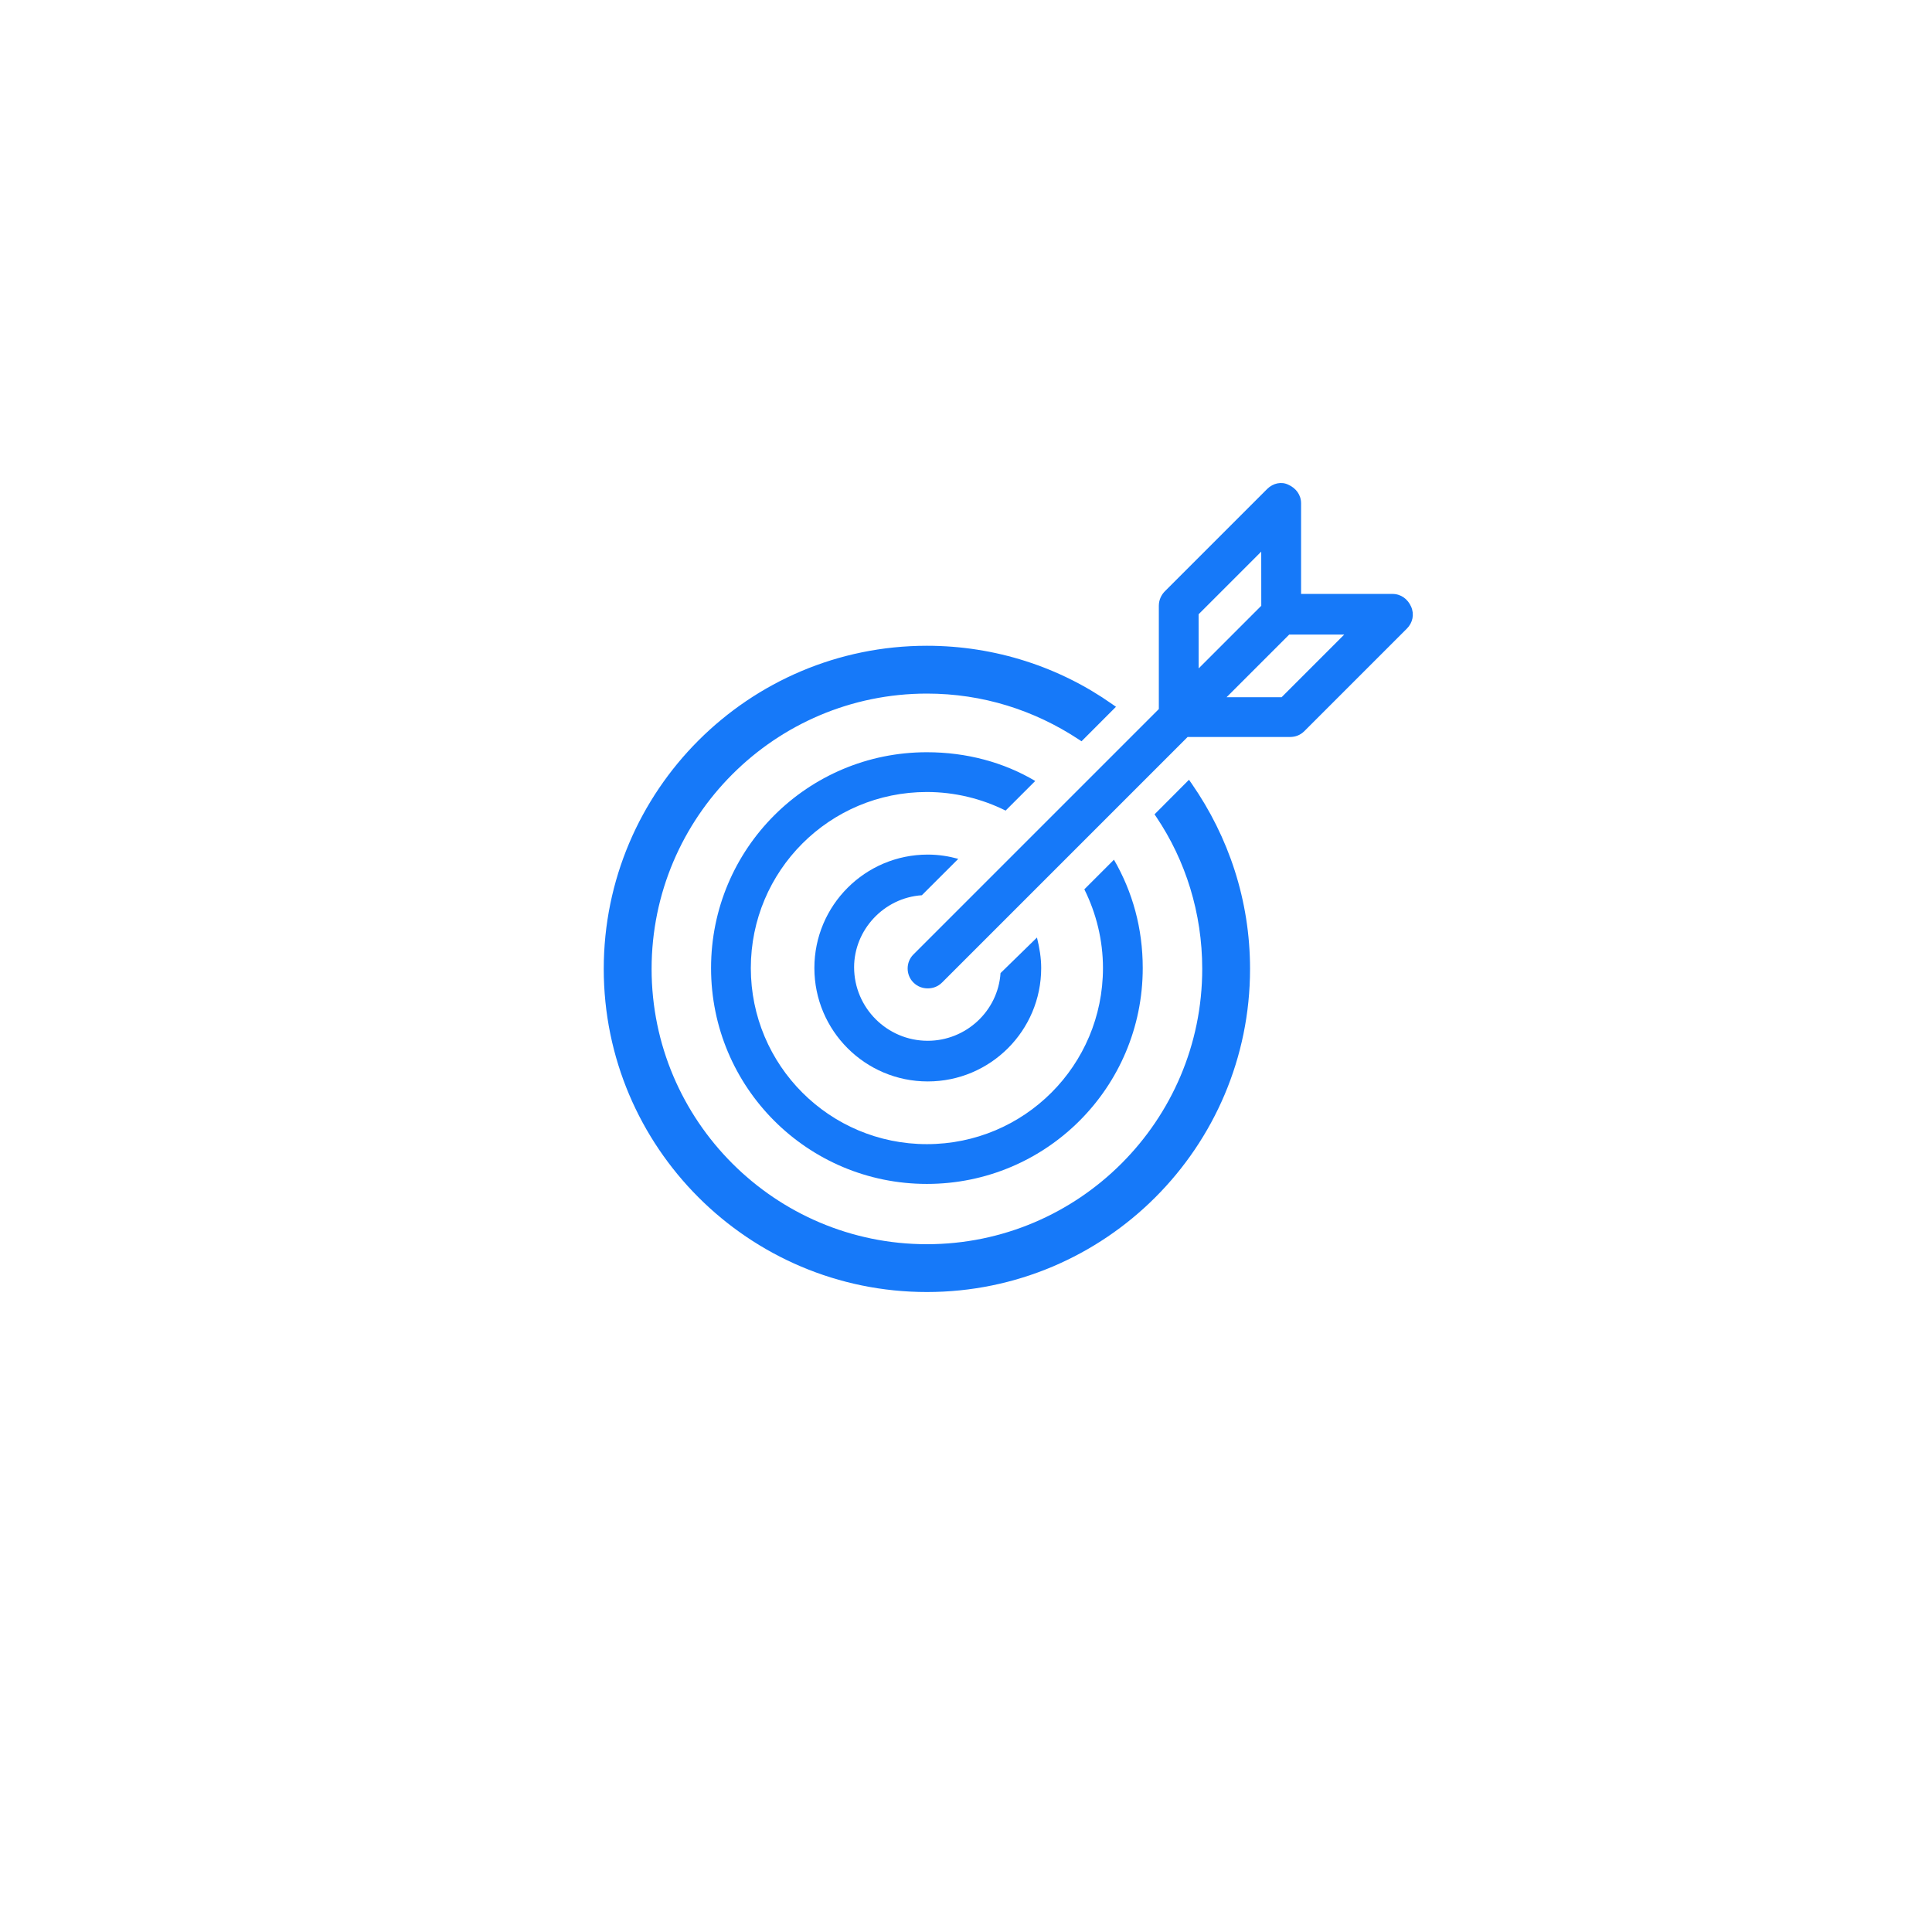
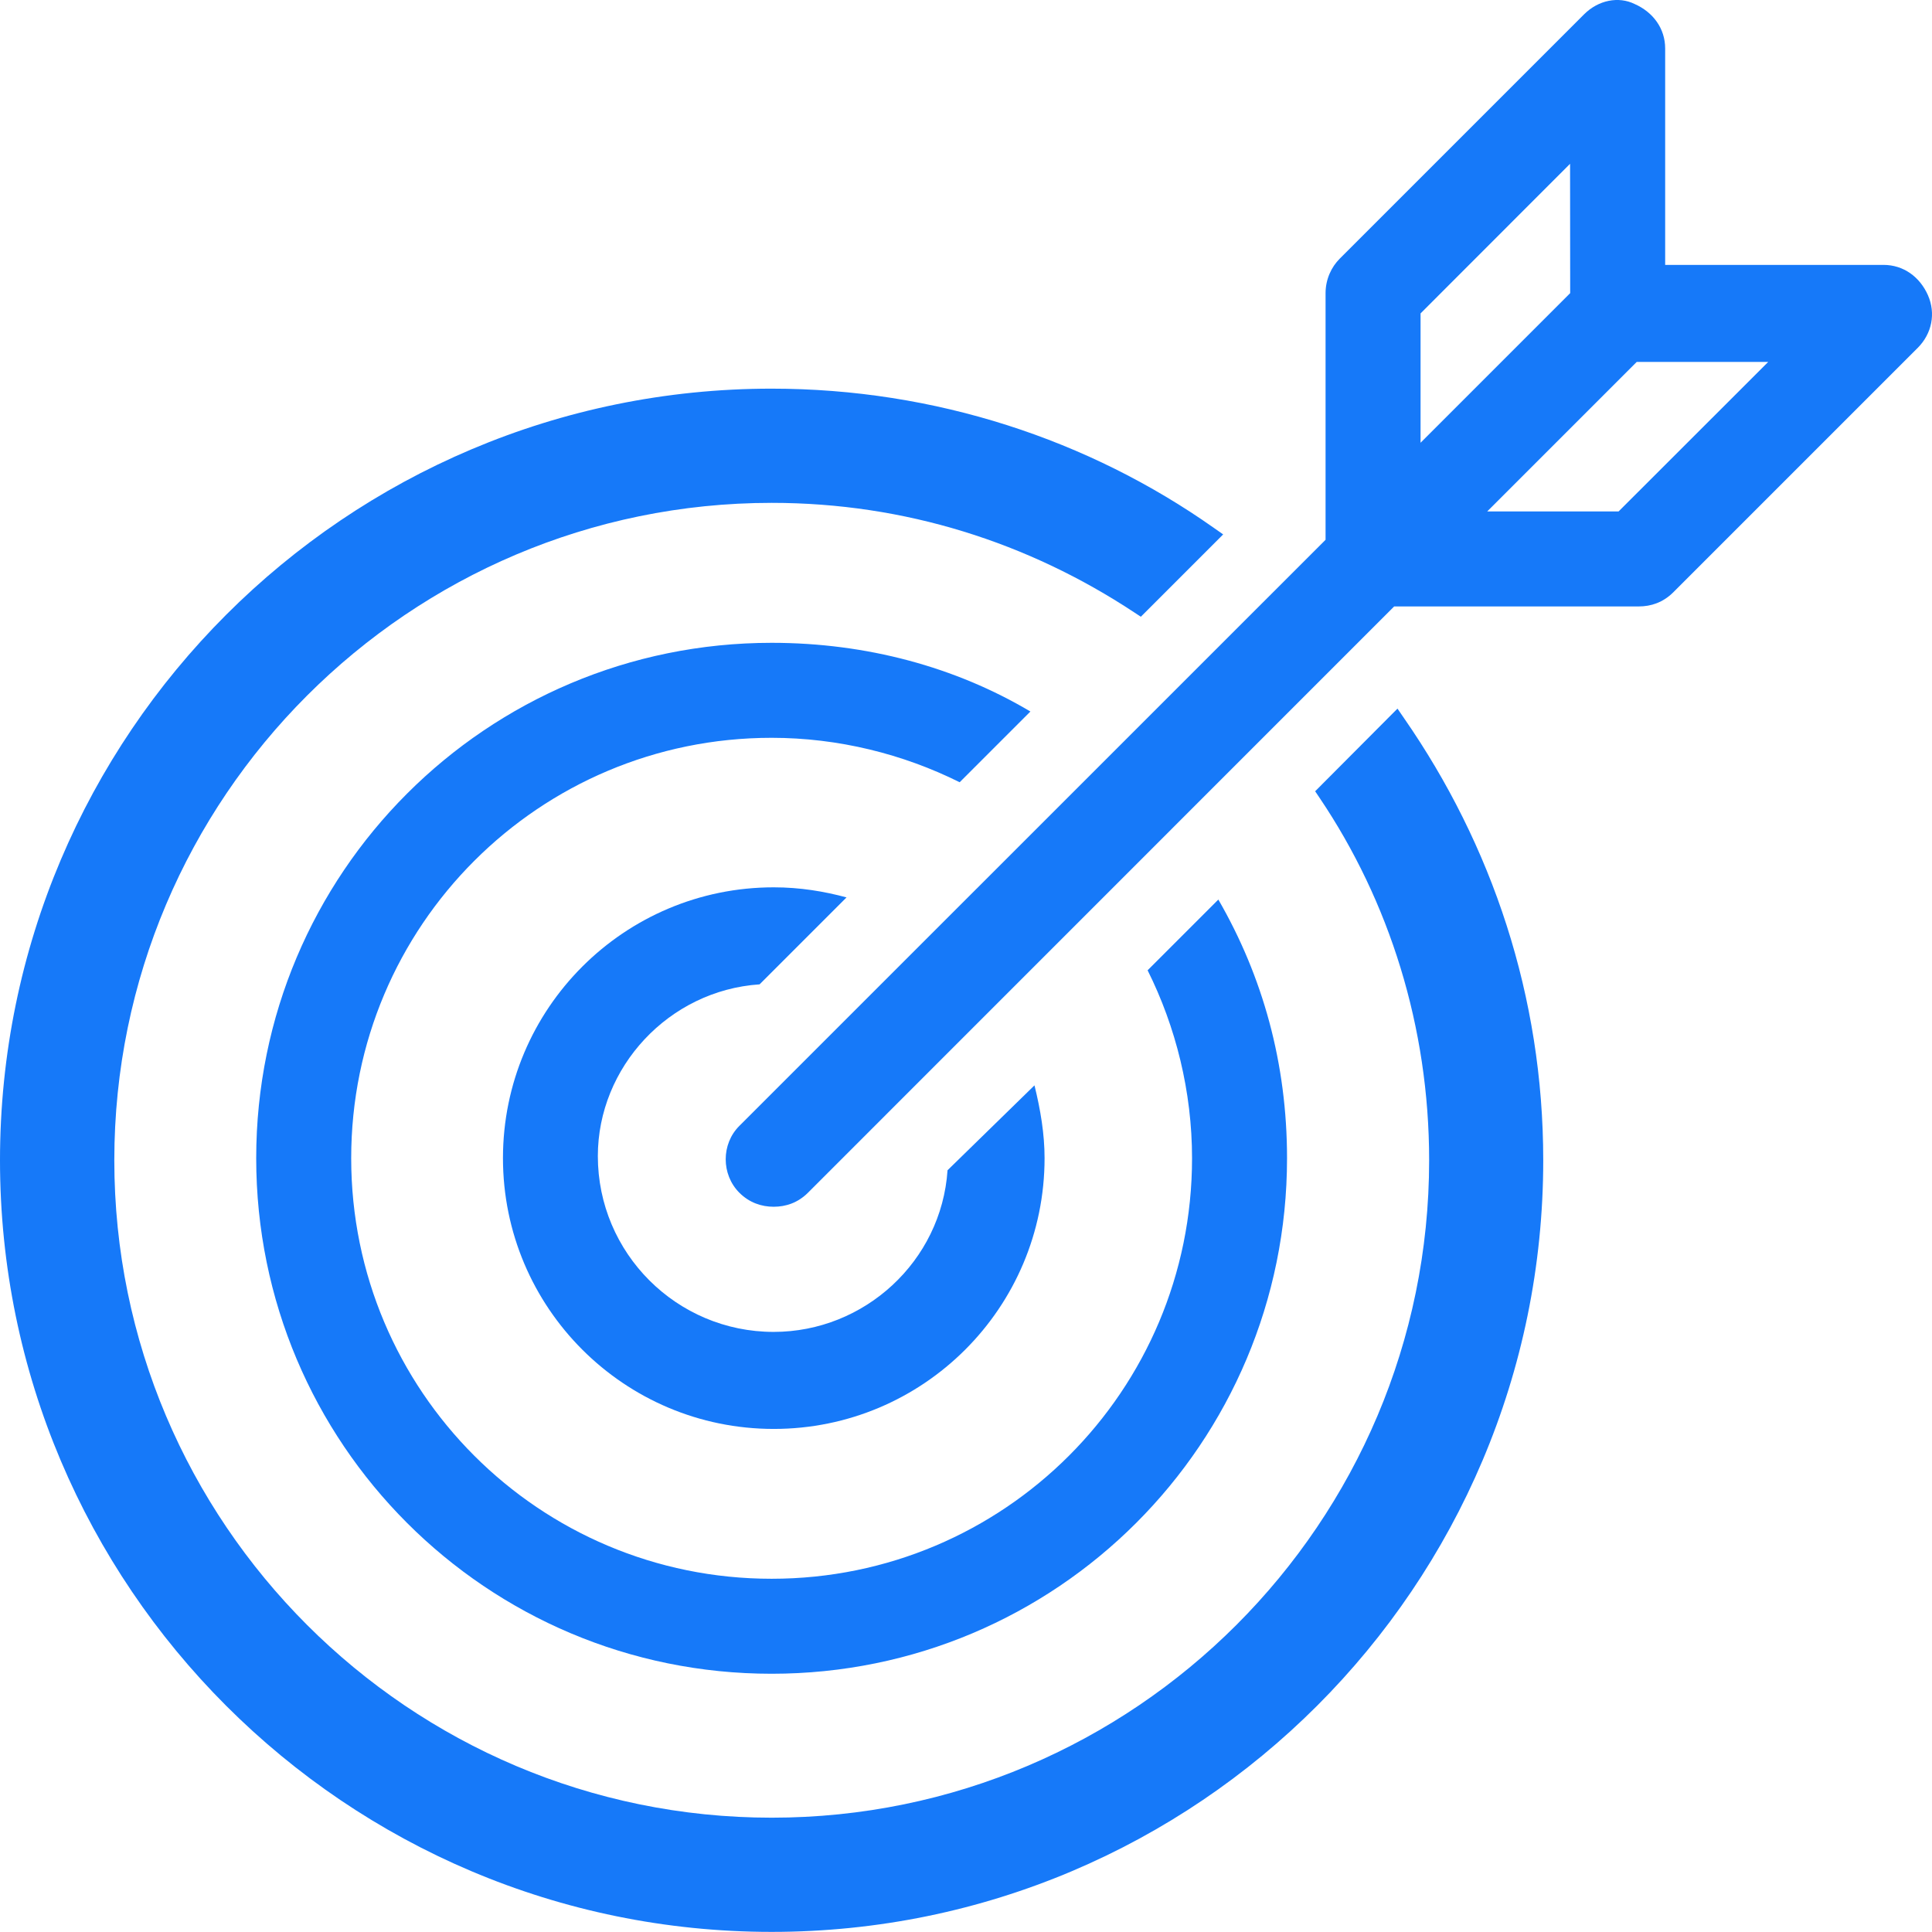
- <svg xmlns="http://www.w3.org/2000/svg" width="48" height="48" viewBox="0 0 48 48" fill="none">
-   <path fill-rule="evenodd" clip-rule="evenodd" d="M28.684 20.232L29.54 19.373L29.609 19.472C30.524 20.792 31.057 22.368 31.057 24.072C31.057 28.502 27.458 32.1 23.028 32.1C18.599 32.1 15 28.502 15 24.072C15 19.642 18.599 16.044 23.028 16.044C24.732 16.044 26.329 16.576 27.629 17.492L27.726 17.56L26.87 18.417L26.802 18.372C25.702 17.646 24.418 17.232 23.029 17.232C19.257 17.232 16.189 20.3 16.189 24.072C16.189 27.844 19.257 30.912 23.029 30.912C26.801 30.912 29.869 27.844 29.869 24.072C29.869 22.683 29.455 21.377 28.73 20.3L28.684 20.232Z" fill="#1679F9" />
-   <path d="M25.72 19.403C24.942 18.941 24.017 18.689 23.028 18.689C20.063 18.689 17.666 21.085 17.666 24.051C17.666 27.017 20.063 29.414 23.028 29.414C25.994 29.414 28.391 27.017 28.391 24.051C28.391 23.063 28.139 22.159 27.676 21.359L26.94 22.095C27.234 22.684 27.403 23.357 27.403 24.051C27.403 26.47 25.447 28.426 23.028 28.426C20.61 28.426 18.654 26.47 18.654 24.051C18.654 21.633 20.61 19.677 23.028 19.677C23.723 19.677 24.395 19.845 24.984 20.139L25.72 19.403Z" fill="#1679F9" />
-   <path d="M22.903 22.242L23.808 21.338C23.576 21.274 23.324 21.232 23.05 21.232C21.494 21.232 20.233 22.494 20.233 24.05C20.233 25.606 21.494 26.868 23.05 26.868C24.606 26.868 25.868 25.606 25.868 24.05C25.868 23.798 25.826 23.546 25.763 23.293L24.858 24.176C24.795 25.122 23.996 25.858 23.049 25.858C22.04 25.858 21.22 25.038 21.22 24.029C21.221 23.105 21.957 22.305 22.903 22.242L22.903 22.242Z" fill="#1679F9" />
-   <path d="M35.059 15.072C34.975 14.883 34.806 14.756 34.596 14.756H32.325V12.505C32.325 12.295 32.198 12.127 32.009 12.043C31.841 11.959 31.631 12.001 31.483 12.148L28.938 14.693C28.855 14.777 28.791 14.903 28.791 15.05V17.616L22.692 23.715C22.503 23.904 22.503 24.219 22.692 24.409C22.797 24.514 22.924 24.556 23.05 24.556C23.176 24.556 23.302 24.514 23.407 24.409L29.506 18.31H32.051C32.178 18.31 32.303 18.268 32.408 18.163L34.953 15.618C35.101 15.471 35.142 15.261 35.059 15.072L35.059 15.072ZM29.779 15.261L31.335 13.705L31.336 15.05L29.78 16.606L29.779 15.261ZM31.841 17.322H30.474L32.03 15.766H33.397L31.841 17.322Z" fill="#1679F9" />
+ <svg xmlns="http://www.w3.org/2000/svg" width="18" height="18" viewBox="0 0 18 18" fill="none">
+   <path fill-rule="evenodd" clip-rule="evenodd" d="M12.253 7.372L13.02 6.602L13.081 6.691C13.901 7.873 14.378 9.284 14.378 10.81C14.378 14.777 11.156 17.999 7.189 17.999C3.222 17.999 0 14.777 0 10.81C0 6.843 3.222 3.621 7.189 3.621C8.714 3.621 10.145 4.097 11.309 4.918L11.396 4.979L10.629 5.746L10.568 5.706C9.584 5.056 8.433 4.685 7.19 4.685C3.812 4.685 1.065 7.432 1.065 10.81C1.065 14.188 3.812 16.935 7.19 16.935C10.568 16.935 13.315 14.188 13.315 10.81C13.315 9.566 12.944 8.397 12.294 7.433L12.253 7.372Z" fill="#1679F9" />
+   <path d="M9.6 6.629C8.903 6.215 8.074 5.989 7.189 5.989C4.533 5.989 2.387 8.136 2.387 10.791C2.387 13.447 4.533 15.594 7.189 15.594C9.845 15.594 11.991 13.447 11.991 10.791C11.991 9.907 11.765 9.097 11.351 8.381L10.692 9.04C10.955 9.567 11.106 10.17 11.106 10.791C11.106 12.957 9.355 14.709 7.189 14.709C5.023 14.709 3.272 12.957 3.272 10.791C3.272 8.626 5.023 6.874 7.189 6.874C7.811 6.874 8.413 7.025 8.941 7.288L9.6 6.629Z" fill="#1679F9" />
+   <path d="M7.077 9.171L7.887 8.361C7.68 8.305 7.454 8.267 7.209 8.267C5.815 8.267 4.686 9.397 4.686 10.79C4.686 12.184 5.816 13.313 7.209 13.313C8.602 13.313 9.732 12.184 9.732 10.79C9.732 10.565 9.694 10.339 9.638 10.112L8.828 10.903C8.771 11.75 8.055 12.409 7.208 12.409C6.304 12.409 5.57 11.675 5.57 10.771C5.57 9.944 6.23 9.228 7.077 9.171Z" fill="#1679F9" />
+   <path d="M17.962 2.75C17.887 2.581 17.736 2.468 17.548 2.468H15.514V0.452C15.514 0.264 15.4 0.113 15.231 0.038C15.08 -0.037 14.892 0.001 14.76 0.132L12.481 2.411C12.406 2.486 12.35 2.6 12.35 2.731V5.029L6.888 10.49C6.719 10.659 6.719 10.942 6.888 11.112C6.982 11.206 7.096 11.243 7.208 11.243C7.322 11.243 7.434 11.206 7.528 11.112L12.989 5.65H15.269C15.382 5.65 15.494 5.613 15.589 5.519L17.868 3.24C17.999 3.108 18.037 2.92 17.962 2.75ZM13.235 2.92L14.628 1.526L14.629 2.731L13.235 4.125L13.235 2.92ZM15.08 4.765H13.856L15.249 3.372H16.474L15.08 4.765Z" fill="#1679F9" />
</svg>
